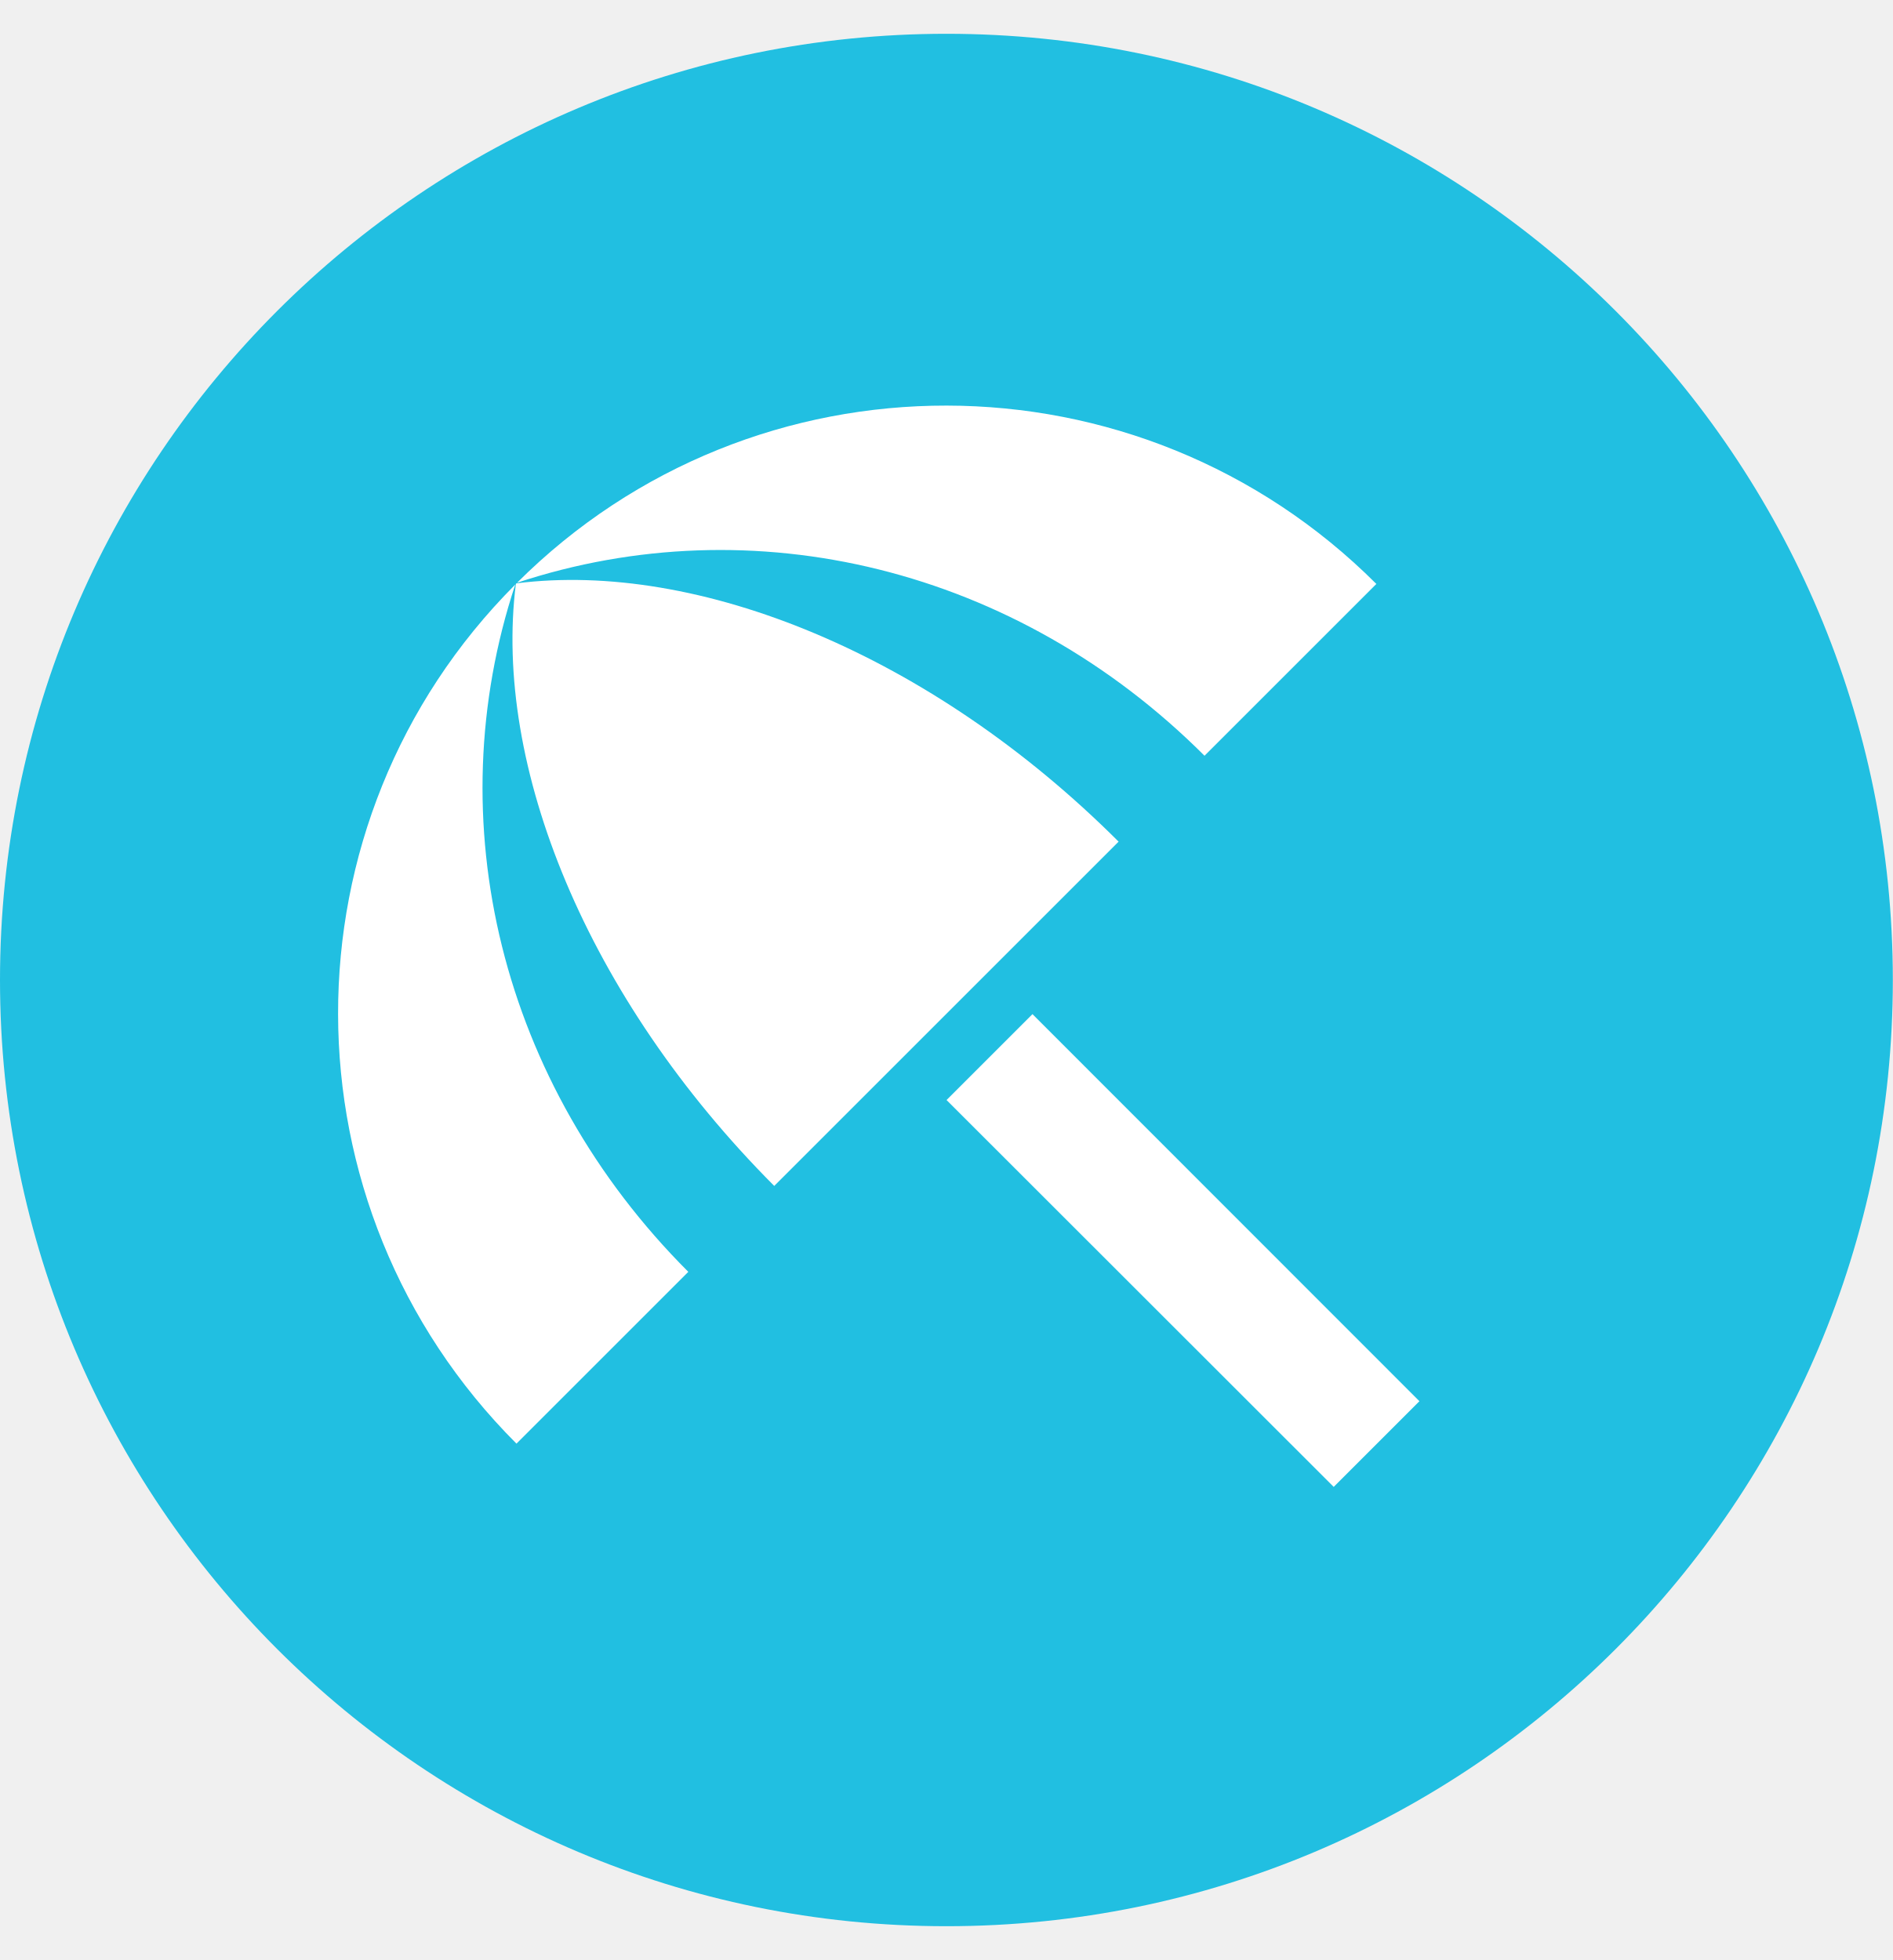
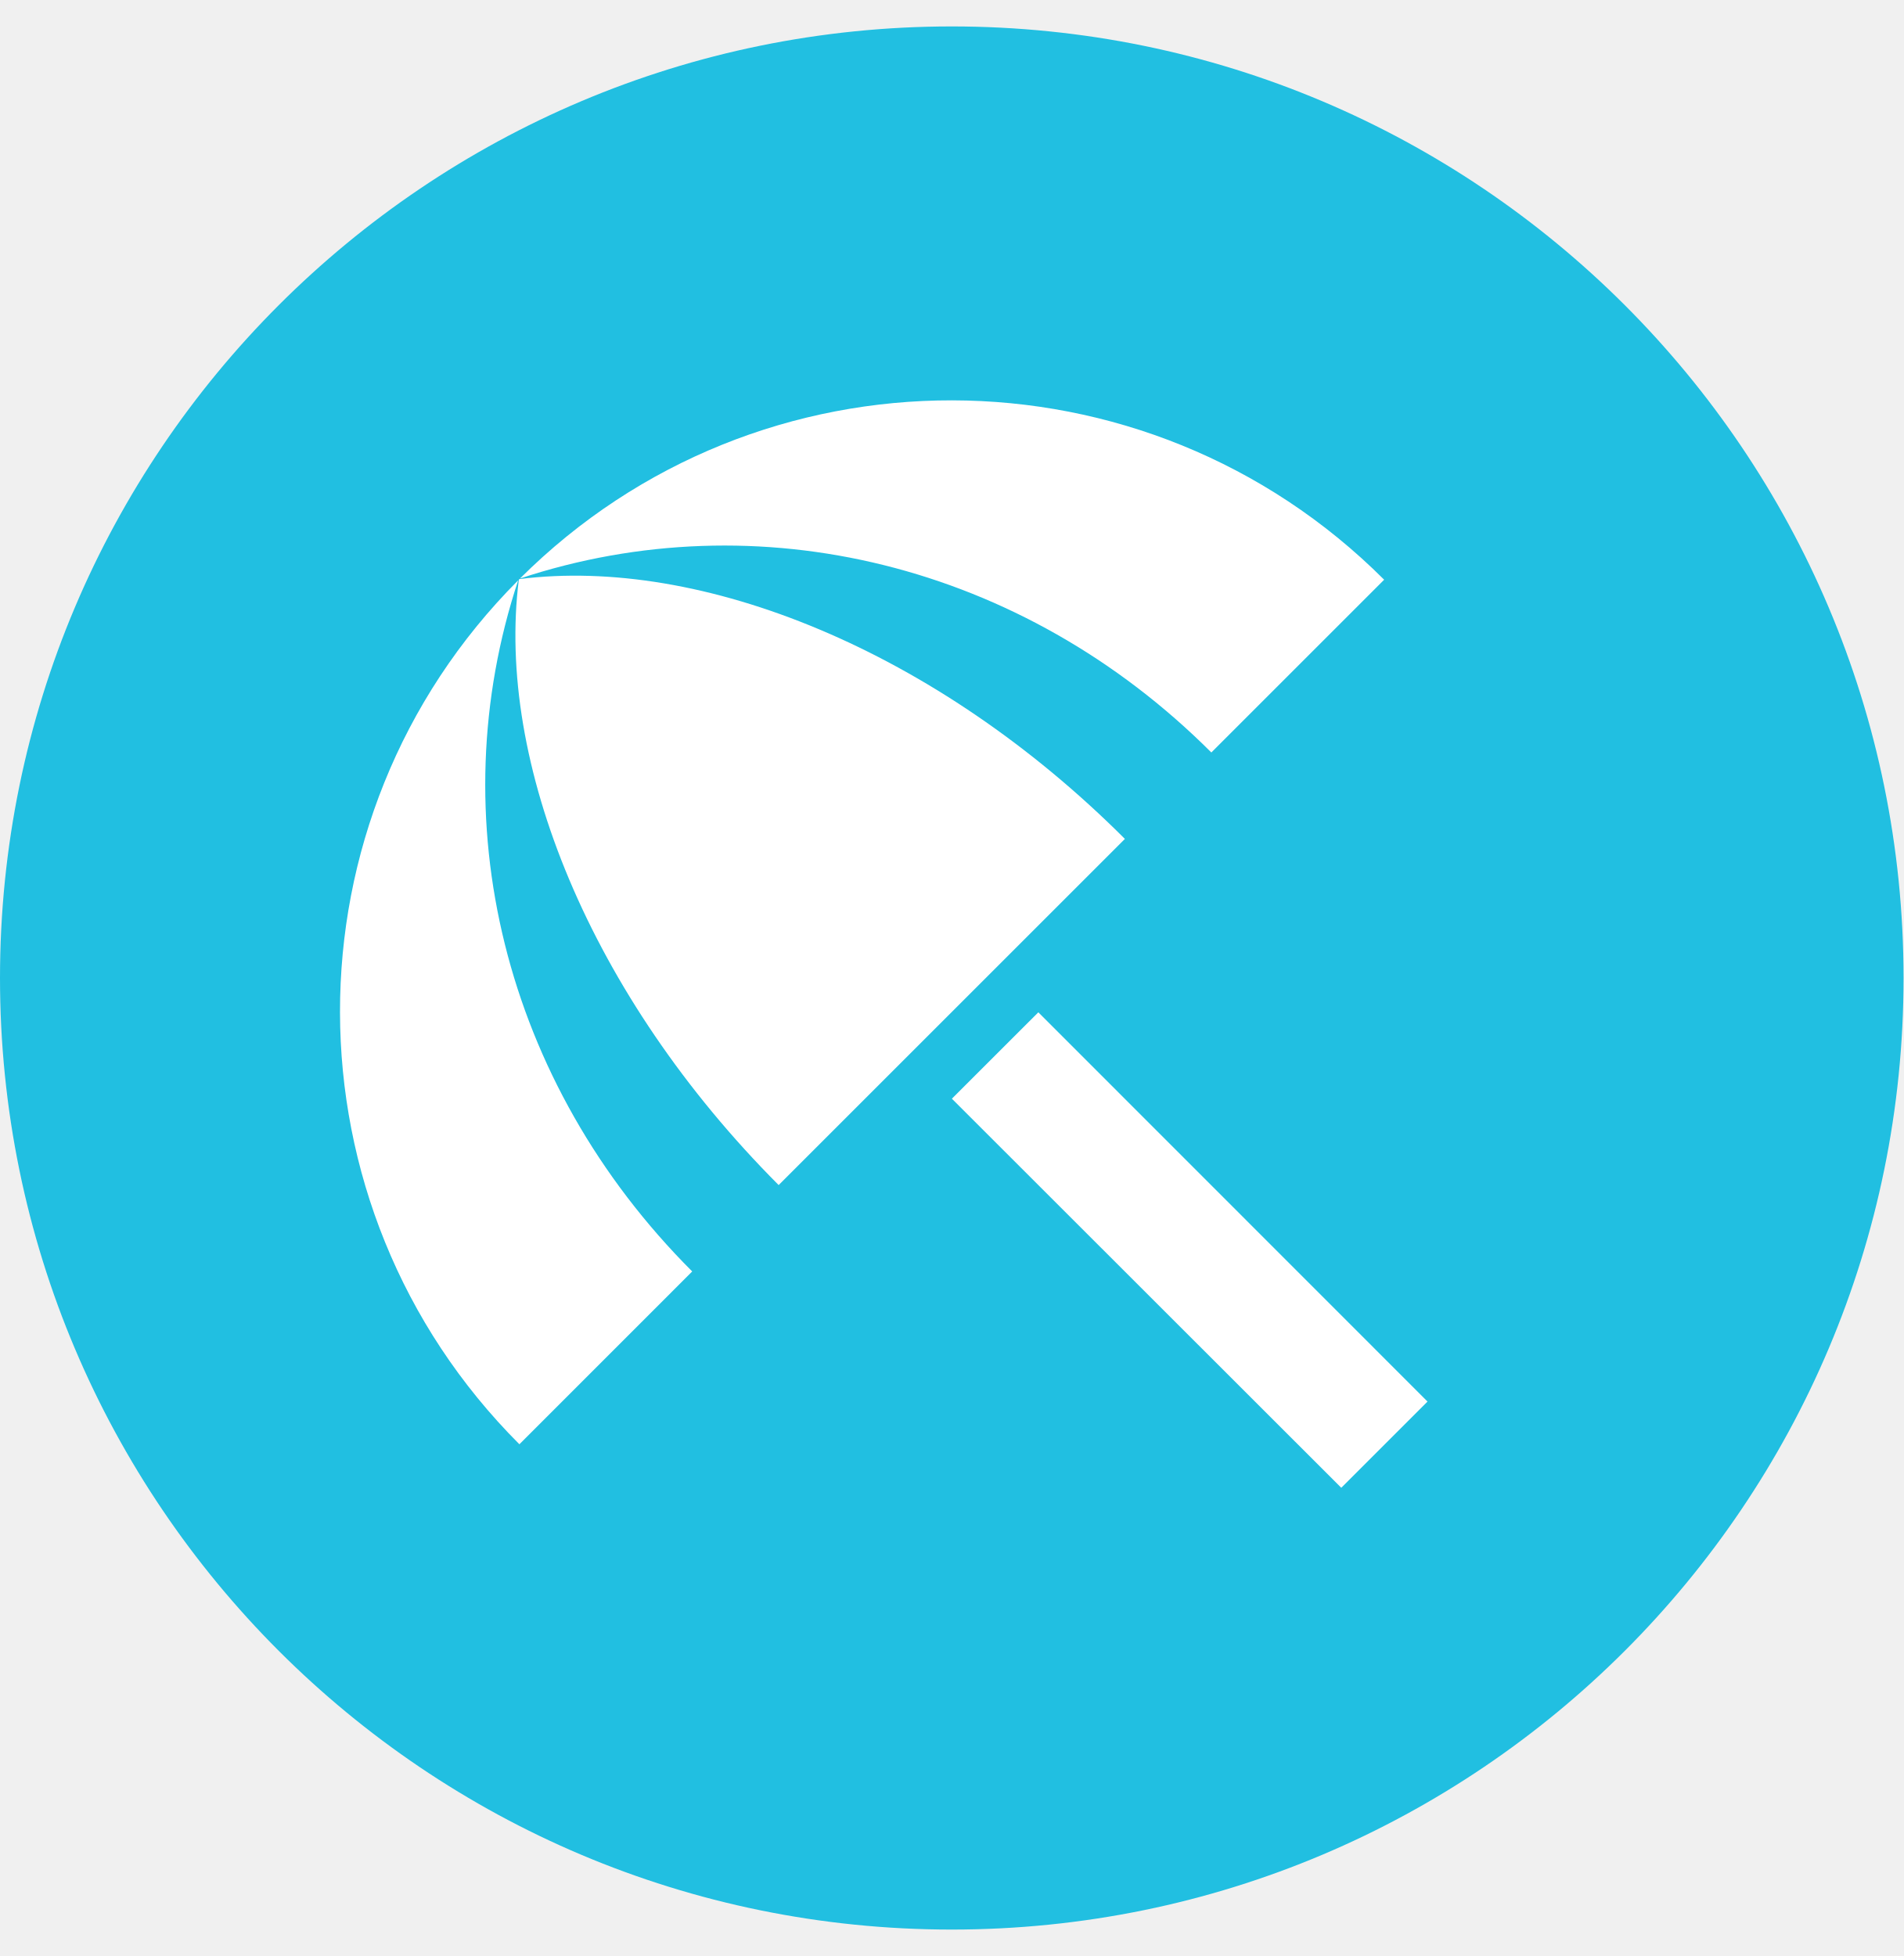
- <svg xmlns="http://www.w3.org/2000/svg" width="28" height="29" viewBox="0 0 28 29" fill="none">
-   <rect y="0.5" width="28" height="28" rx="14" fill="#21BFE1" />
-   <path d="M14.002 16.276L15.273 15.005L20.997 20.732L19.729 22L14.002 16.276ZM17.818 11.182L20.36 8.64C16.849 5.129 11.16 5.12 7.649 8.622C11.142 7.467 15.036 8.4 17.818 11.182ZM7.622 8.649C4.12 12.16 4.129 17.849 7.64 21.36L10.182 18.818C7.4 16.036 6.467 12.142 7.622 8.649ZM7.64 8.631L7.631 8.64C7.293 11.316 8.671 14.756 11.453 17.547L16.547 12.453C13.764 9.671 10.316 8.293 7.64 8.631Z" fill="white" />
+ <svg xmlns="http://www.w3.org/2000/svg" width="36" height="37" viewBox="0 0 36 37" fill="none">
+   <rect y="0.5" width="36" height="36" rx="18" fill="#21BFE1" />
+   <path d="M18.002 20.783L19.637 19.149L26.997 26.512L25.366 28.143L18.002 20.783ZM22.909 14.234L26.177 10.966C21.663 6.452 14.349 6.44 9.834 10.943C14.326 9.457 19.331 10.657 22.909 14.234ZM9.8 10.977C5.297 15.492 5.309 22.806 9.823 27.32L13.091 24.051C9.514 20.474 8.314 15.469 9.8 10.977ZM9.823 10.954L9.812 10.966C9.377 14.406 11.149 18.829 14.726 22.417L21.274 15.869C17.697 12.291 13.263 10.52 9.823 10.954Z" fill="white" />
</svg>
